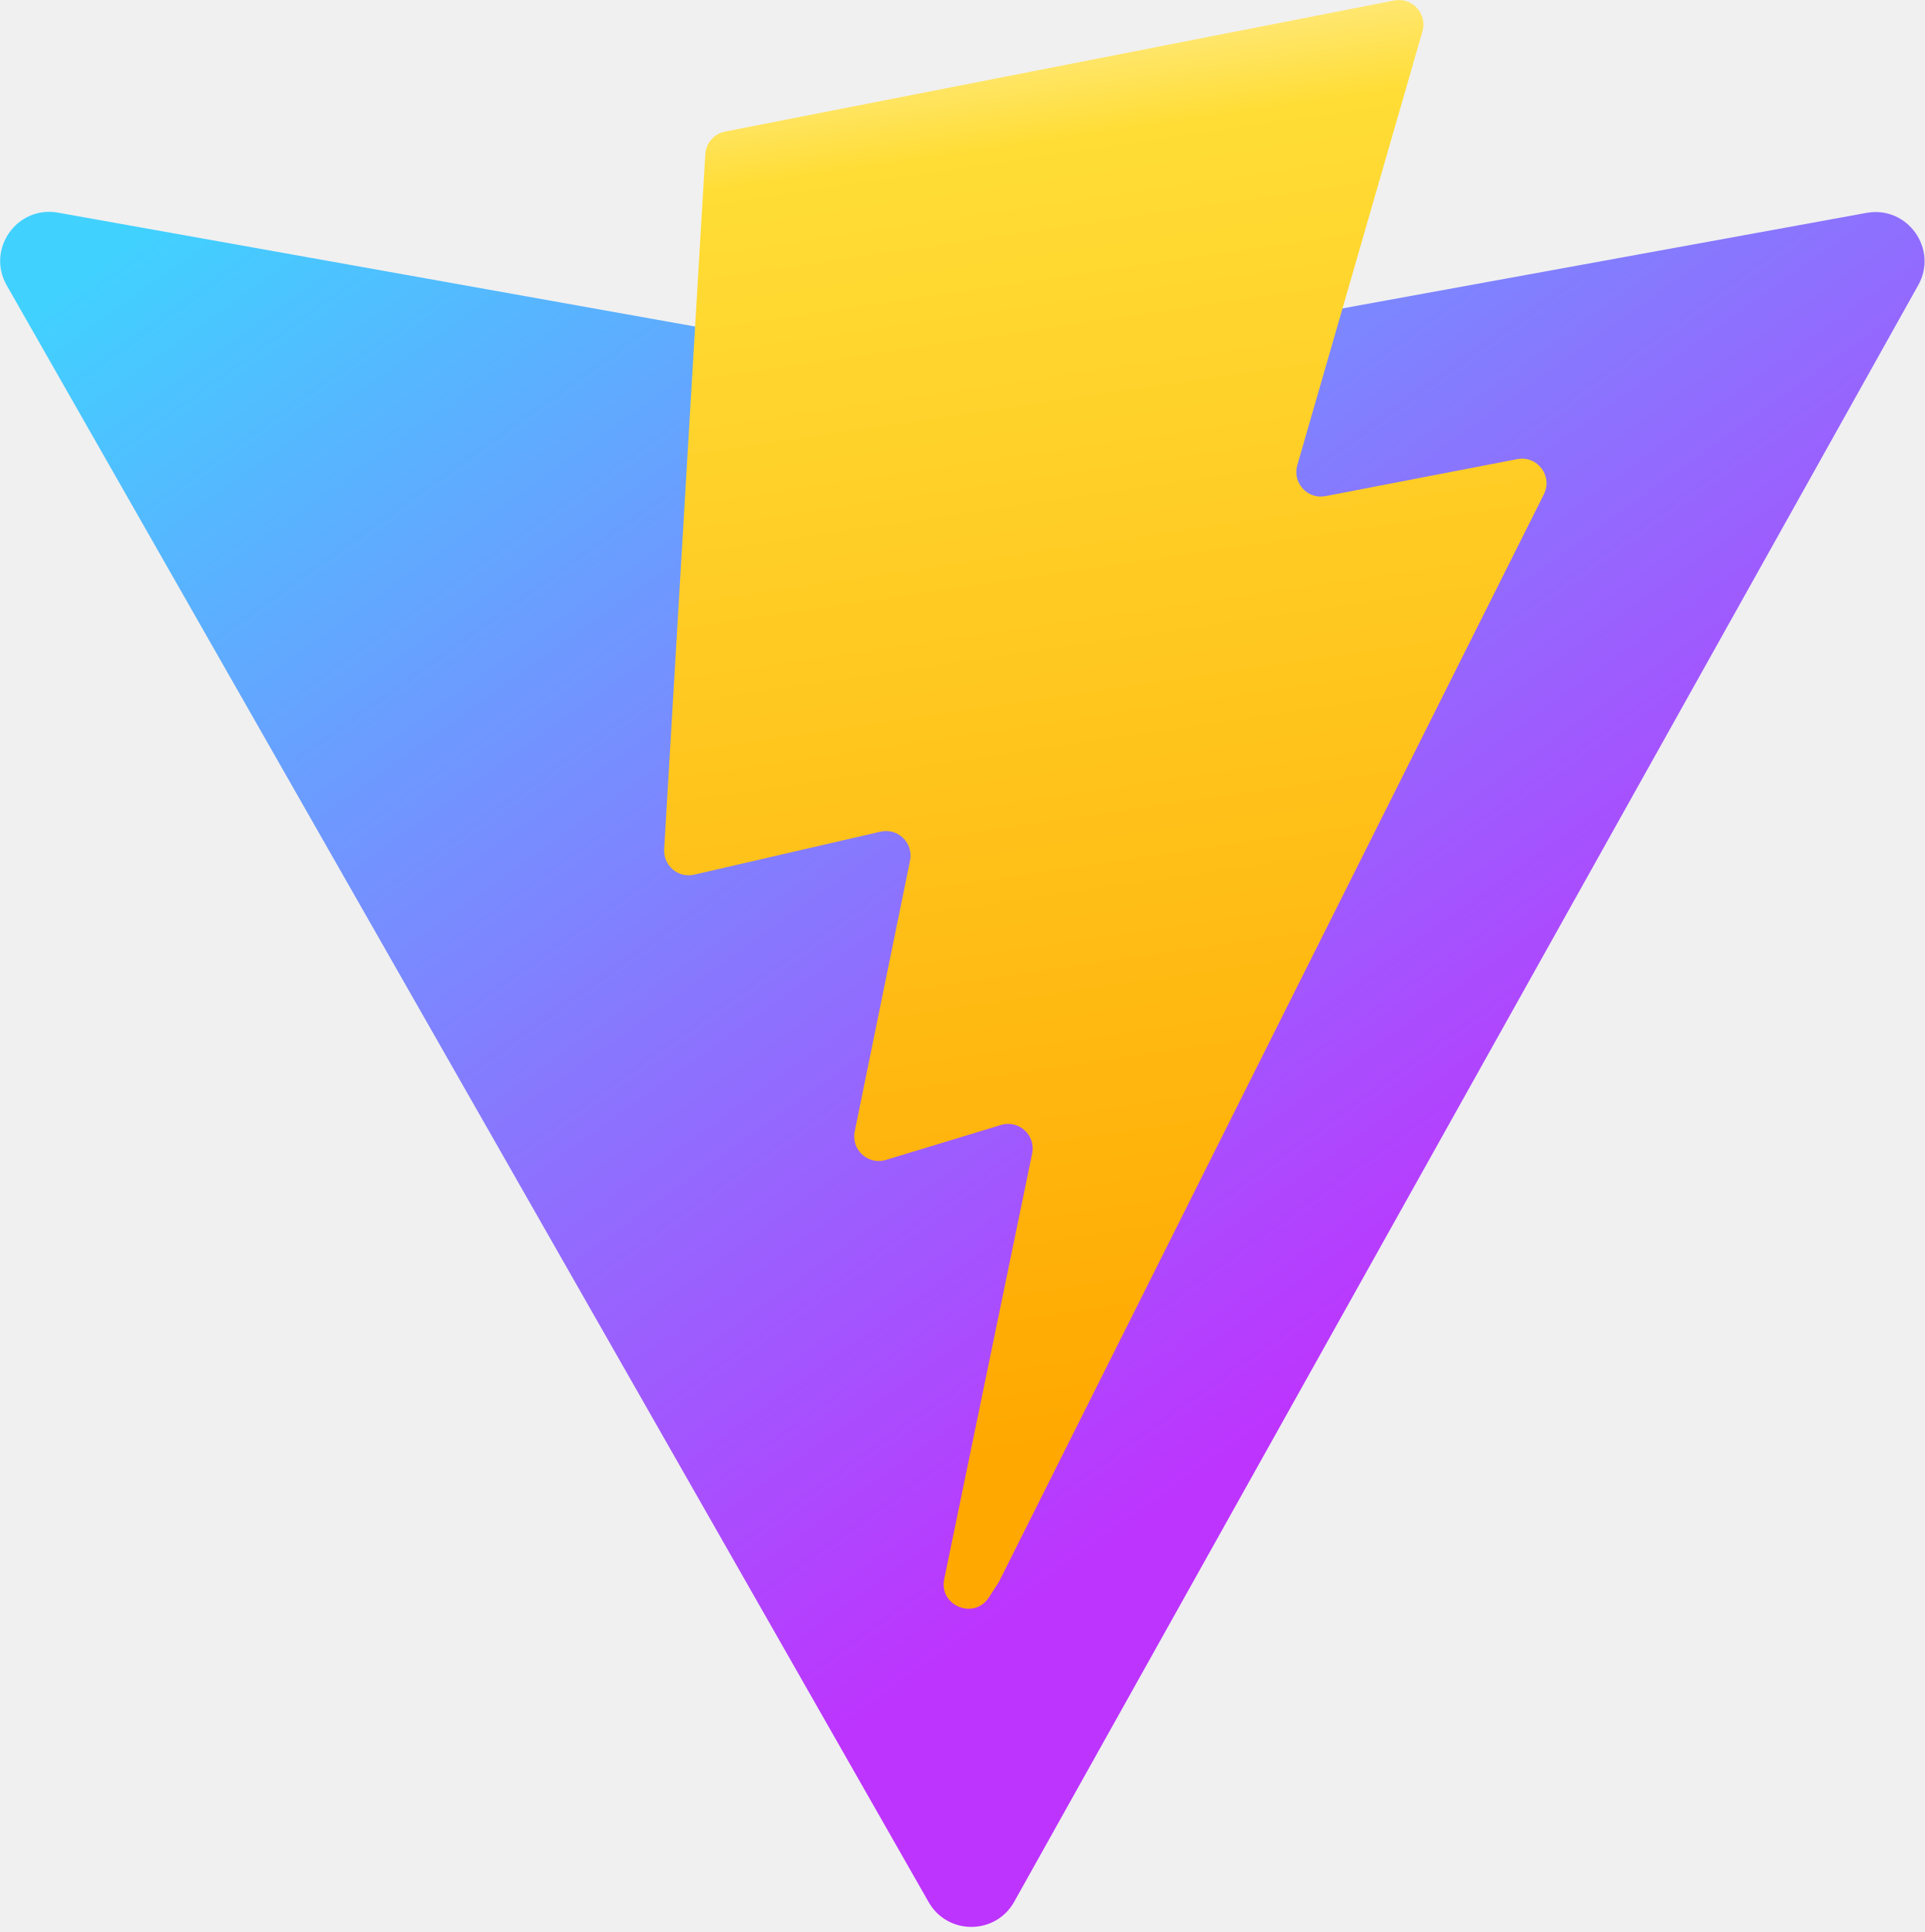
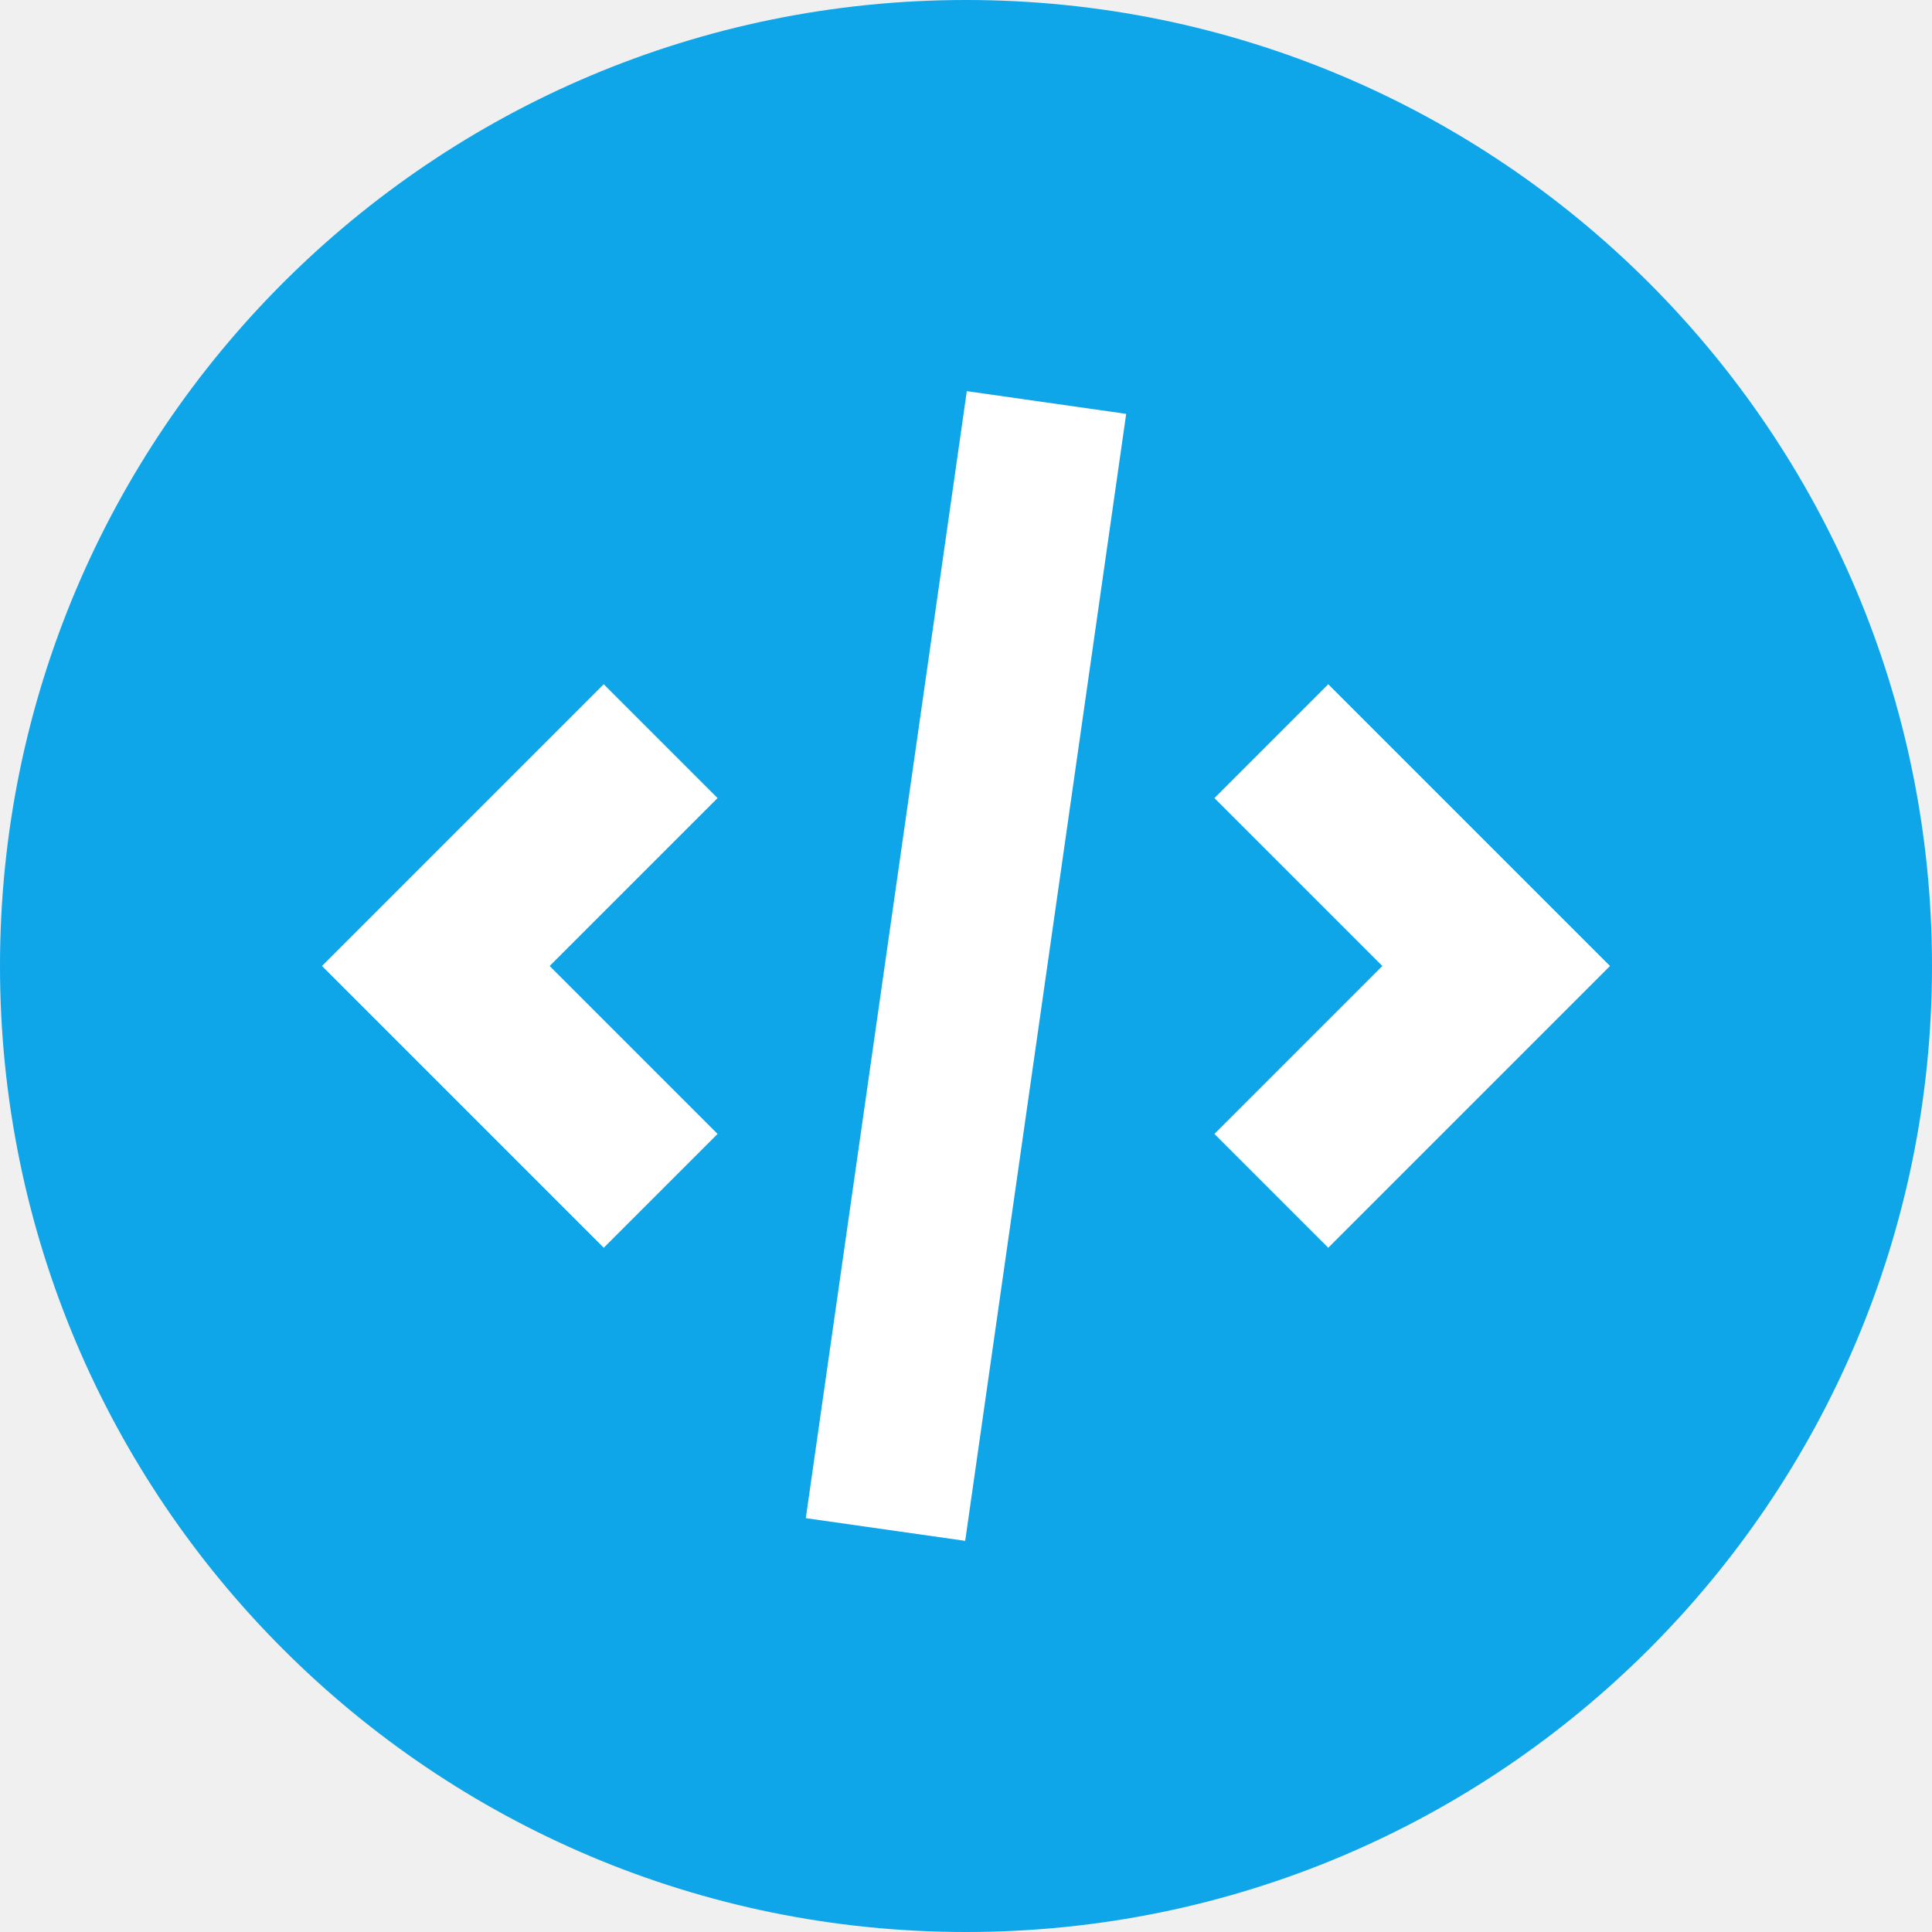
- <svg xmlns="http://www.w3.org/2000/svg" aria-hidden="true" role="img" class="iconify iconify--logos" width="31.88" height="32" preserveAspectRatio="xMidYMid meet" viewBox="0 0 256 257">
-   <defs>
-     <linearGradient id="IconifyId1813088fe1fbc01fb466" x1="-.828%" x2="57.636%" y1="7.652%" y2="78.411%">
-       <stop offset="0%" stop-color="#41D1FF" />
-       <stop offset="100%" stop-color="#BD34FE" />
-     </linearGradient>
-     <linearGradient id="IconifyId1813088fe1fbc01fb467" x1="43.376%" x2="50.316%" y1="2.242%" y2="89.03%">
-       <stop offset="0%" stop-color="#FFEA83" />
-       <stop offset="8.333%" stop-color="#FFDD35" />
-       <stop offset="100%" stop-color="#FFA800" />
-     </linearGradient>
-   </defs>
-   <path fill="url(#IconifyId1813088fe1fbc01fb466)" d="M255.153 37.938L134.897 252.976c-2.483 4.44-8.862 4.466-11.382.048L.875 37.958c-2.746-4.814 1.371-10.646 6.827-9.67l120.385 21.517a6.537 6.537 0 0 0 2.322-.004l117.867-21.483c5.438-.991 9.574 4.796 6.877 9.62Z" />
-   <path fill="url(#IconifyId1813088fe1fbc01fb467)" d="M185.432.063L96.44 17.501a3.268 3.268 0 0 0-2.634 3.014l-5.474 92.456a3.268 3.268 0 0 0 3.997 3.378l24.777-5.718c2.318-.535 4.413 1.507 3.936 3.838l-7.361 36.047c-.495 2.426 1.782 4.5 4.151 3.78l15.304-4.649c2.372-.72 4.652 1.36 4.15 3.788l-11.698 56.621c-.732 3.542 3.979 5.473 5.943 2.437l1.313-2.028l72.516-144.72c1.215-2.423-.88-5.186-3.54-4.672l-25.505 4.922c-2.396.462-4.435-1.77-3.759-4.114l16.646-57.705c.677-2.35-1.37-4.583-3.769-4.113Z" />
+ <svg xmlns="http://www.w3.org/2000/svg" width="32" height="32" viewBox="0 0 24 24" fill="none">
+   <circle cx="12" cy="12" r="12" fill="#0ea5e9" />
+   <g transform="translate(4, 4)">
+     <path d="M8.01 0.859L6.01 14.859L7.99 15.141L9.99 1.141L8.01 0.859Z" fill="white" />
+     <path d="M12.5 11.5L11.086 10.086L13.172 8L11.086 5.914L12.5 4.5L16 8L12.5 11.5Z" fill="white" />
+     <path d="M2.828 8L4.914 10.086L3.5 11.5L0 8L3.5 4.5L4.914 5.914L2.828 8Z" fill="white" />
+   </g>
</svg>
